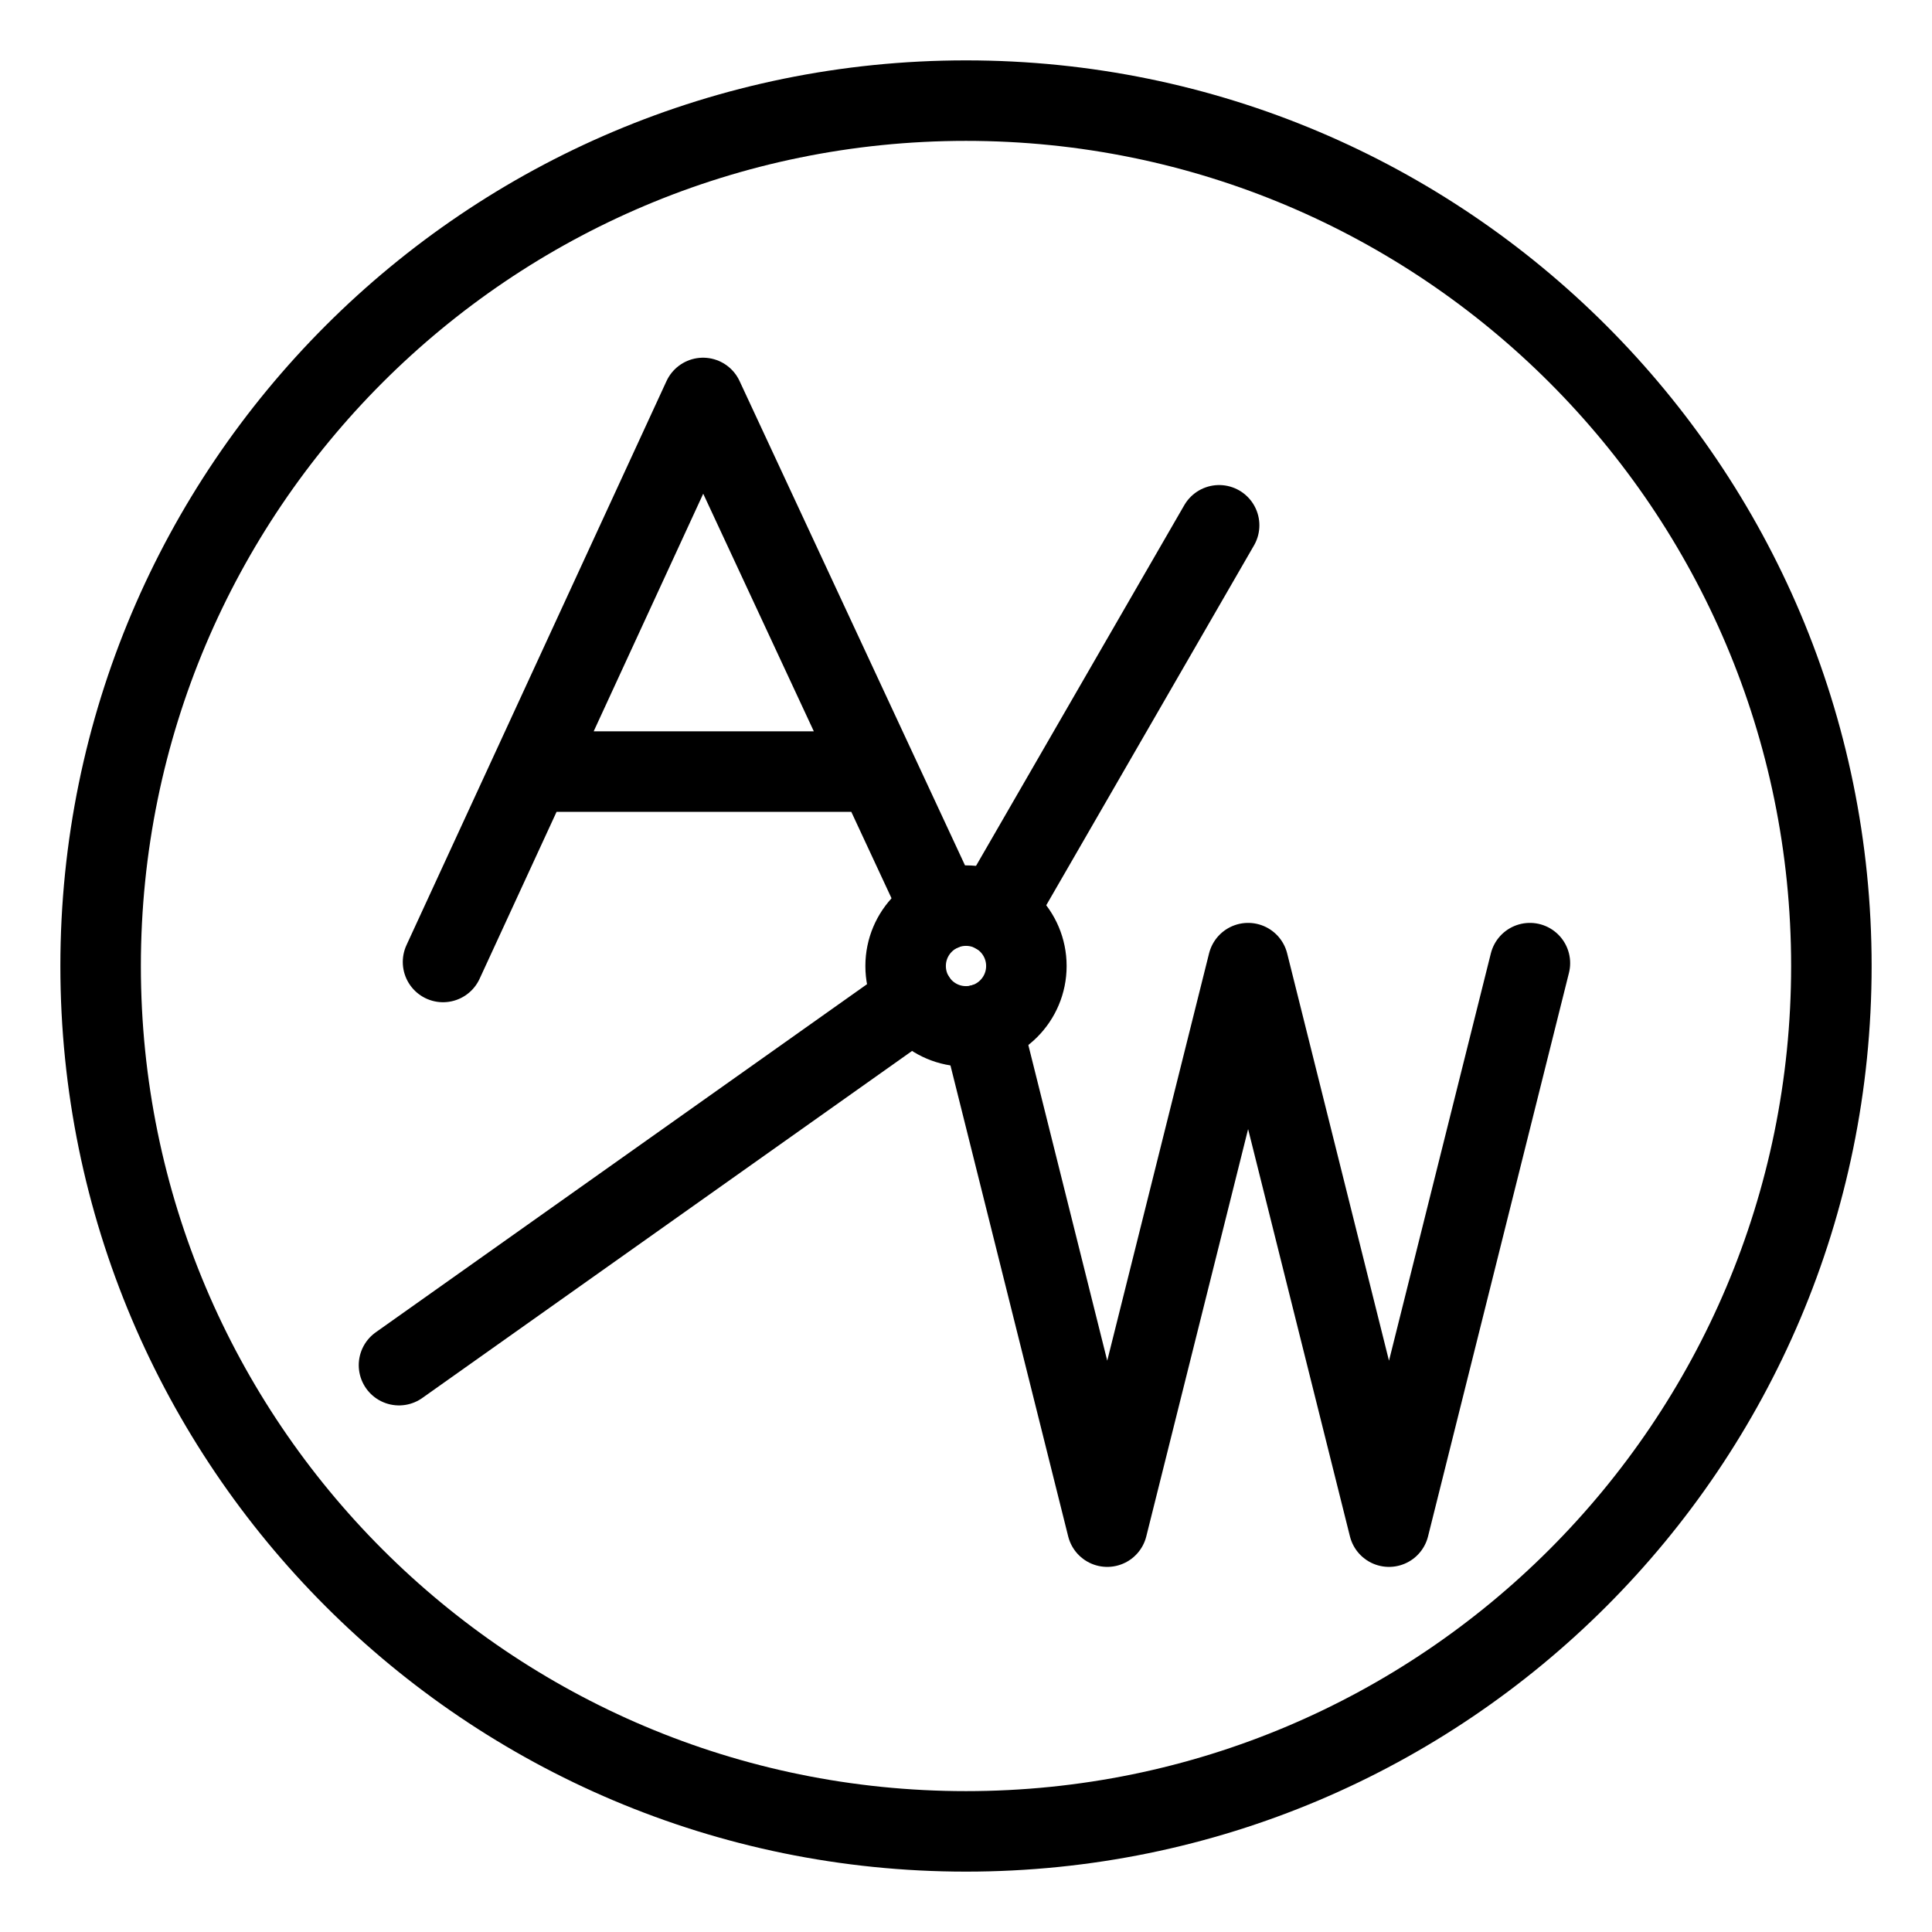
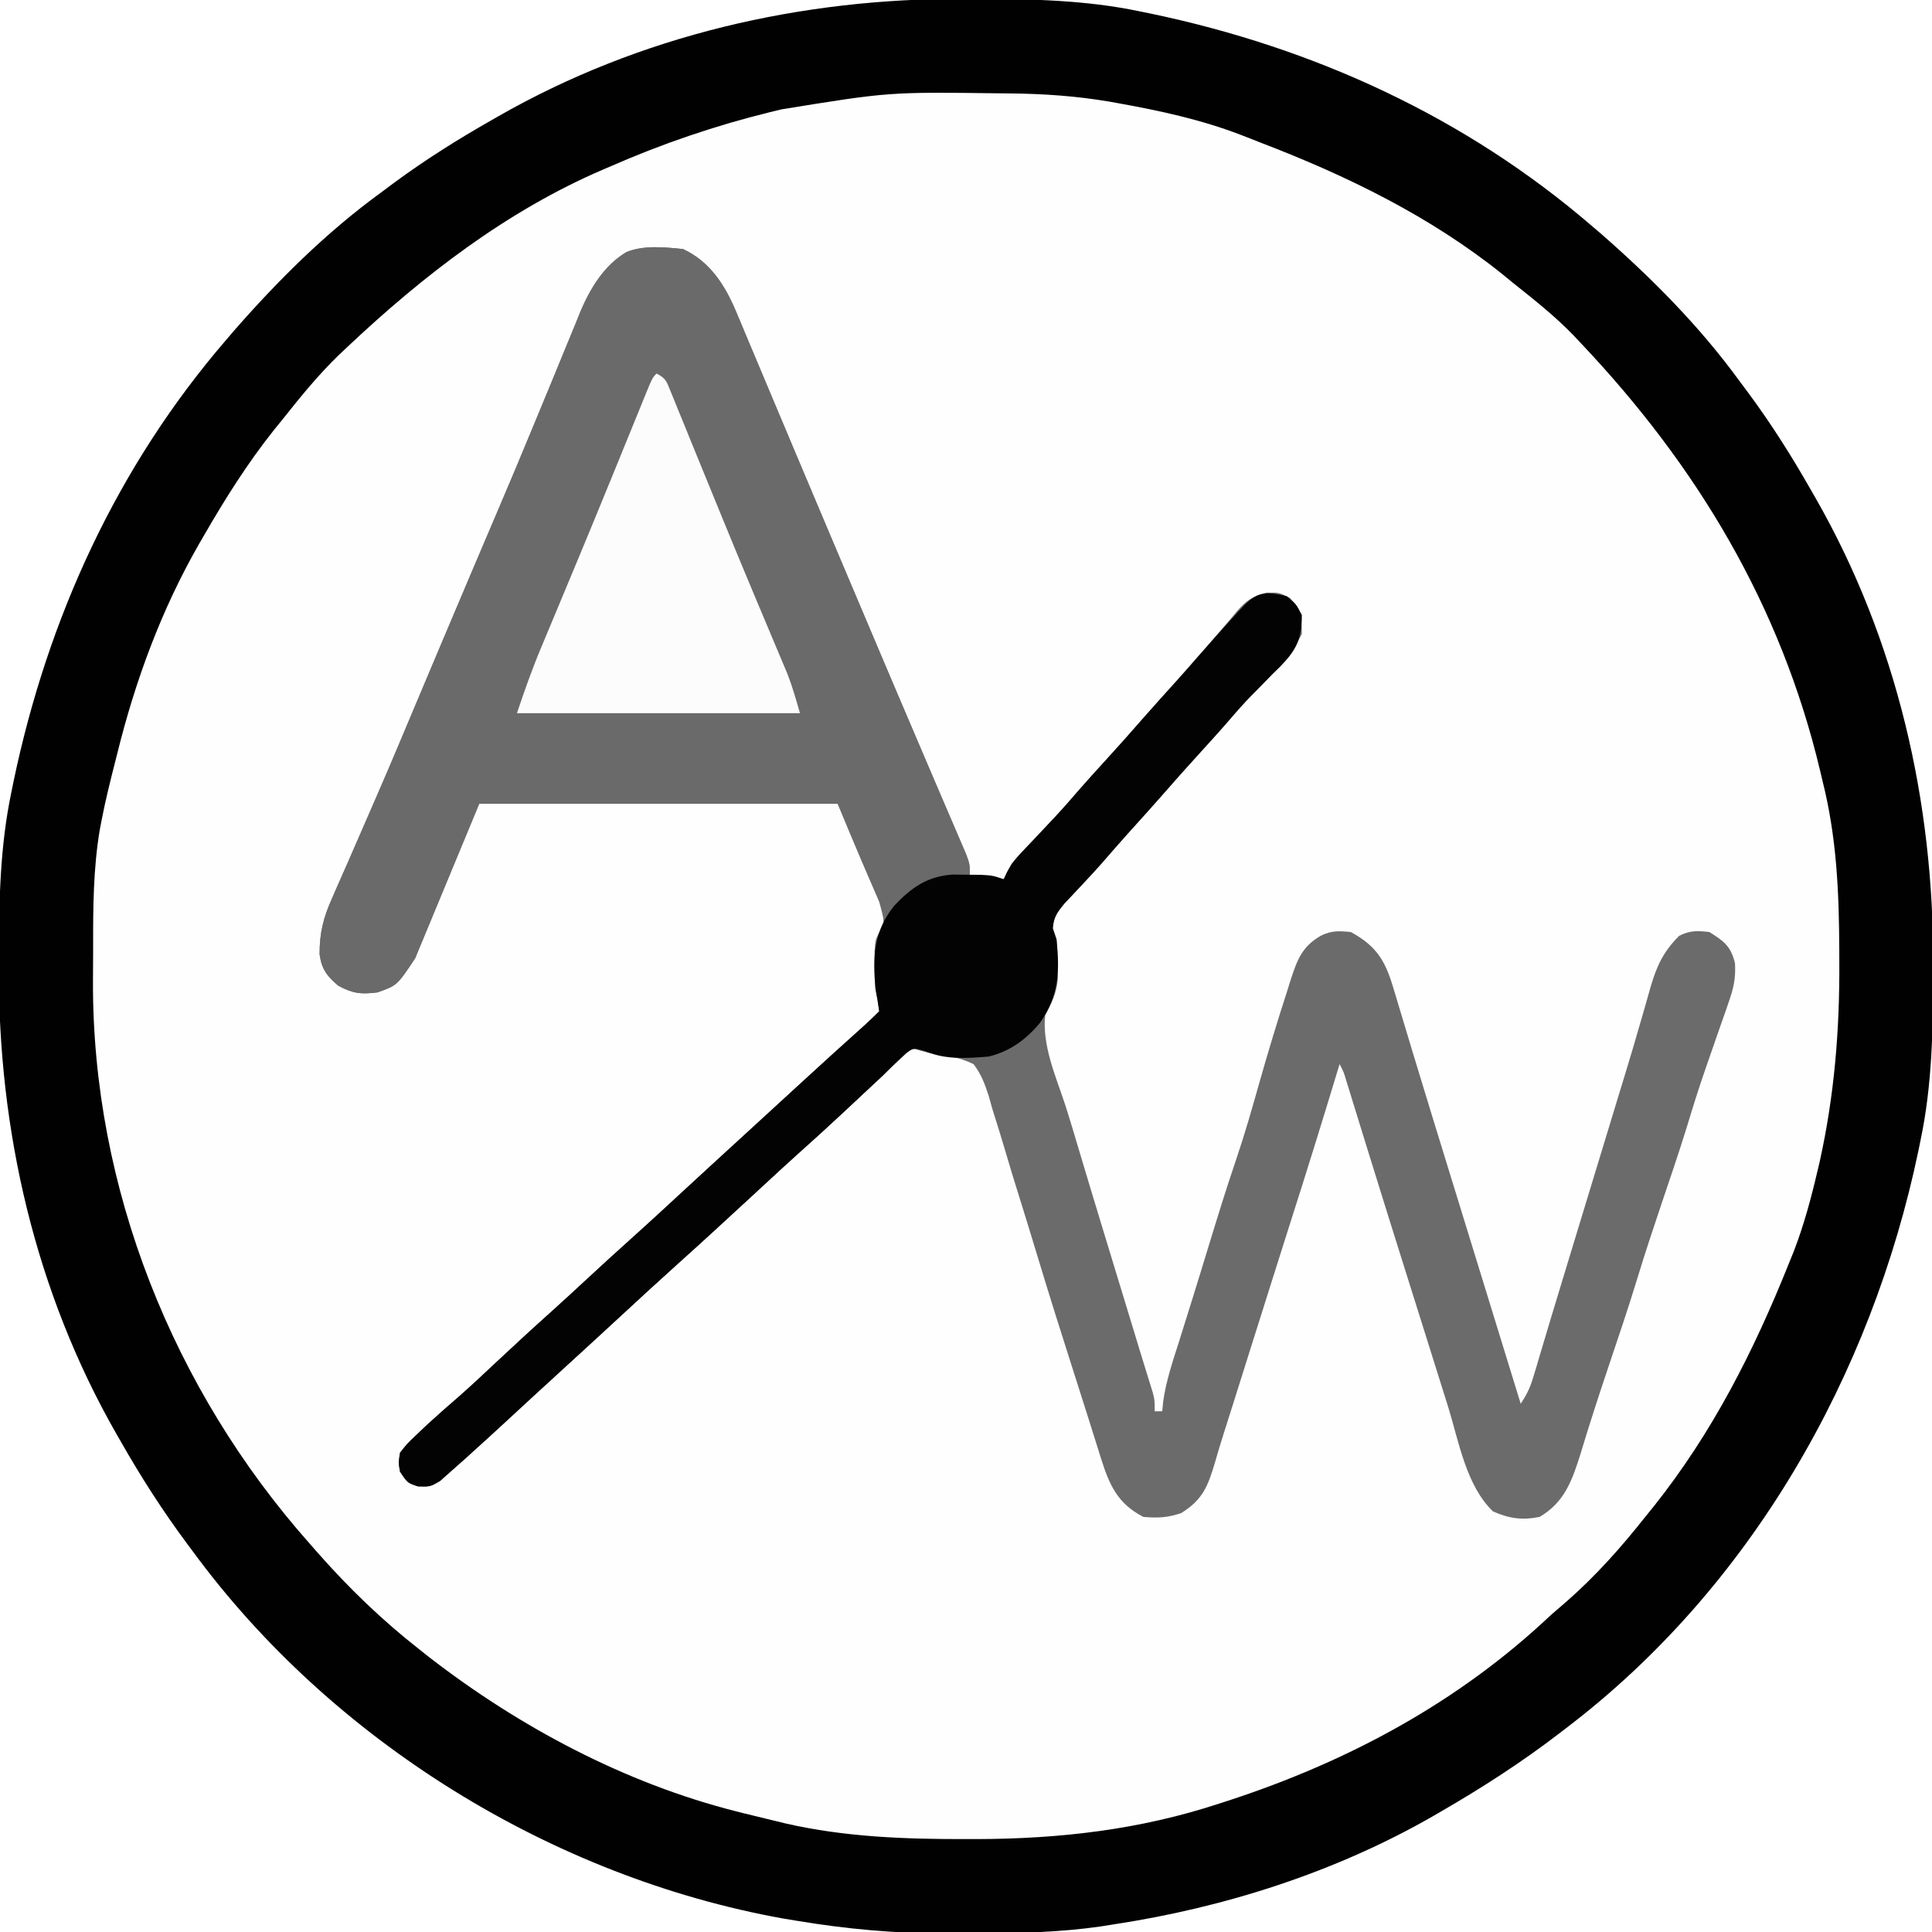
- <svg xmlns="http://www.w3.org/2000/svg" width="24" height="24" fill="none" stroke="#000" stroke-linecap="round" stroke-linejoin="round" stroke-width="2" style="opacity:1" viewBox="0 0 48 48">
-   <path d="m24.725 22.688 5.564-9.637m-7.542 11.772L9.913 33.917m13.484-11.29-5.93-12.74-6.46 14.013m2.18-4.73h8.6m16.223 4.759-3.501 14-3.5-14-3.5 14-3.12-12.481" />
-   <circle cx="24" cy="24" r="21.5" />
-   <circle cx="24" cy="24" r="1.5" />
+ <svg xmlns="http://www.w3.org/2000/svg" width="512" height="512">
+   <path fill="#fefefe" d="m255.625-.312 3.085.006c14.609.05 28.94.3 43.29 3.306l2.954.602C348.224 12.653 388.425 31.038 422 60l2.258 1.922C437.763 73.733 450.434 86.484 461 101l2.57 3.45c6.04 8.19 11.4 16.706 16.43 25.55l1.104 1.915c21.606 37.748 31.373 80.514 31.209 123.71l-.007 3.085c-.05 14.609-.3 28.94-3.306 43.29l-.602 2.954C495.934 364.538 463.965 420.79 415 458l-1.637 1.263C403.368 466.946 392.908 473.688 382 480l-2.052 1.195C353.97 496.136 324.563 505.525 295 510l-3.388.537c-10.762 1.545-21.401 1.803-32.264 1.779-2.948-.003-5.896.02-8.844.045-13.39.045-26.302-1.157-39.504-3.361l-3.445-.57C146.292 497.426 87.863 461.292 51 411l-1.287-1.725C43.196 400.532 37.39 391.475 32 382l-1.104-1.915C9.29 342.337-.477 299.571-.312 256.375l.006-3.085c.05-14.609.3-28.94 3.306-43.29l.602-2.954C12.653 163.776 31.038 123.575 60 90l1.922-2.258C73.733 74.237 86.484 61.566 101 51l3.45-2.57c8.19-6.04 16.706-11.4 25.55-16.43l1.915-1.104C169.663 9.29 212.429-.477 255.625-.312" />
+   <path fill="#010101" d="m255.625-.312 3.085.006c14.609.05 28.94.3 43.29 3.306l2.954.602C348.224 12.653 388.425 31.038 422 60l2.258 1.922C437.763 73.733 450.434 86.484 461 101l2.57 3.45c6.04 8.19 11.4 16.706 16.43 25.55l1.104 1.915c21.606 37.748 31.373 80.514 31.209 123.71l-.007 3.085c-.05 14.609-.3 28.94-3.306 43.29l-.602 2.954C495.934 364.538 463.965 420.79 415 458l-1.637 1.263C403.368 466.946 392.908 473.688 382 480l-2.052 1.195C353.97 496.136 324.563 505.525 295 510l-3.388.537c-10.762 1.545-21.401 1.803-32.264 1.779-2.948-.003-5.896.02-8.844.045-13.39.045-26.302-1.157-39.504-3.361l-3.445-.57C146.292 497.426 87.863 461.292 51 411l-1.287-1.725C43.196 400.532 37.39 391.475 32 382l-1.104-1.915C9.29 342.337-.477 299.571-.312 256.375l.006-3.085c.05-14.609.3-28.94 3.306-43.29l.602-2.954C12.653 163.776 31.038 123.575 60 90l1.922-2.258C73.733 74.237 86.484 61.566 101 51l3.45-2.57c8.19-6.04 16.706-11.4 25.55-16.43l1.915-1.104C169.663 9.29 212.429-.477 255.625-.312M207 29l-3.062.748A259.3 259.3 0 0 0 162 44l-2.2.94C134.266 55.916 112.113 73.045 92 92l-2.219 2.09C84.37 99.34 79.675 105.094 75 111l-2.406 2.96C65.549 122.812 59.65 132.21 54 142l-1.215 2.093C42.752 161.58 35.807 180.461 31 200l-.558 2.194C29.195 207.108 27.963 212.021 27 217l-.546 2.82c-1.745 10.37-1.792 20.672-1.77 31.163.003 3.05-.02 6.098-.045 9.148C24.464 314.777 45.864 368.24 82 409c.784.895 1.567 1.79 2.375 2.71C92.605 421 101.227 429.34 111 437l2.7 2.145c23.918 18.514 51.886 33.4 81.3 40.855l2.375.604c2.766.693 5.538 1.361 8.313 2.021l2.57.626c15.704 3.587 31.633 4.158 47.68 4.124h2.835c22.04-.05 43.21-2.47 64.227-9.375l2.407-.777C357.28 466.828 386.512 451.14 411 428a635 635 0 0 1 4.125-3.562c7.803-6.834 14.443-14.31 20.875-22.438l2.371-2.926c15.5-19.516 26.4-41.046 35.629-64.074l1.438-3.543c2.63-6.88 4.513-13.86 6.187-21.02l.589-2.481c3.939-17.693 5.338-35.177 5.224-53.269l-.01-3.118c-.066-15.22-.695-29.746-4.428-44.569l-.65-2.751C471.932 160.462 449.772 123.519 419 91l-1.934-2.062C412.117 83.81 406.571 79.428 401 75l-2.895-2.375c-19.145-15.336-41.164-26.055-63.95-34.797a530 530 0 0 1-5.307-2.078c-10.545-4.06-21.625-6.45-32.723-8.437l-2.014-.362c-8.812-1.504-17.593-2.114-26.525-2.19l-2.923-.03C235.59 24.356 235.59 24.356 207 29" />
+   <path fill="#6b6b6b" d="M181 66c7.175 3.331 11.132 9.574 14.102 16.66l.83 1.955c.907 2.145 1.8 4.296 2.693 6.448q.976 2.317 1.956 4.635 2.109 5.001 4.202 10.008a4467 4467 0 0 0 6.826 16.208q4.206 9.945 8.402 19.896 6.845 16.232 13.74 32.442 1.575 3.704 3.149 7.412a6145 6145 0 0 0 9.24 21.656q1.994 4.648 3.982 9.298.931 2.173 1.87 4.345 1.277 2.963 2.543 5.932l1.45 3.37C257 229 257 229 257 232l9 1 2-4c1.31-1.612 1.31-1.612 2.793-3.172l1.65-1.75 1.745-1.828q1.782-1.891 3.562-3.785l1.719-1.825c2.33-2.495 4.563-5.068 6.793-7.652 2.21-2.529 4.474-5.007 6.738-7.488a643 643 0 0 0 10.223-11.473c2.831-3.23 5.719-6.409 8.597-9.597a500 500 0 0 0 5.555-6.305l1.68-1.902a250 250 0 0 0 3.204-3.72 434 434 0 0 1 4.241-4.94l1.33-1.615c2.523-2.865 4.1-3.93 7.834-4.89C339 157 339 157 341.875 158.5c2.76 3.247 3.125 5.263 3.125 9.5-2.174 4.437-5.382 7.77-8.75 11.313l-3.258 3.48-1.575 1.681c-2.275 2.45-4.457 4.975-6.644 7.503-2.224 2.538-4.498 5.03-6.773 7.523a643 643 0 0 0-10.223 11.473c-2.83 3.228-5.717 6.406-8.593 9.593a619 619 0 0 0-7.282 8.29 252 252 0 0 1-4.523 4.945l-1.38 1.479a1008 1008 0 0 1-3.96 4.204c-1.908 2.355-2.801 3.54-3.039 6.516l1 3c.146 2.268.221 4.54.25 6.813l.078 3.644c-.357 3.86-1.543 6.147-3.328 9.543-.902 7.974 2.816 16.273 5.272 23.745 1.265 3.92 2.43 7.87 3.603 11.817a4116 4116 0 0 0 6.563 21.75l.877 2.88 1.776 5.828q2.331 7.646 4.659 15.293l.853 2.8q.805 2.643 1.606 5.288.82 2.694 1.66 5.382l.834 2.697.755 2.415C306 371 306 371 306 374h2l.277-2.762c.795-5.518 2.607-10.75 4.286-16.05l2.18-6.977 1.131-3.607c1.451-4.645 2.873-9.3 4.294-13.956 2.4-7.851 4.807-15.69 7.457-23.46 2.28-6.718 4.215-13.514 6.14-20.34 2.262-8 4.669-15.94 7.235-23.848l1.023-3.29c1.736-5.26 2.95-8.8 7.977-11.71 2.866-1.433 4.813-1.306 8-1 6.78 3.722 9.085 7.533 11.25 14.813 6.967 23.353 14.185 46.632 21.356 69.924l4.205 13.66L403 372c1.798-2.697 2.577-4.476 3.48-7.516l.829-2.755.878-2.979 1.887-6.297.97-3.256c1.466-4.905 2.962-9.8 4.456-14.697l1.75-5.75 10.5-34.5.875-2.88q.87-2.854 1.746-5.708a818 818 0 0 0 4.45-15.01l.915-3.152a493 493 0 0 0 1.692-5.965c1.65-5.63 3.398-9.368 7.572-13.535 2.903-1.451 4.773-1.372 8-1 3.865 2.406 5.703 3.775 6.79 8.26.23 4.094-.388 6.675-1.74 10.53l-.647 1.893a566 566 0 0 1-2.09 5.942q-1.019 2.924-2.03 5.852-.671 1.943-1.35 3.883c-1.766 5.08-3.359 10.201-4.917 15.348-2.092 6.778-4.397 13.487-6.662 20.208-2.19 6.507-4.355 13.016-6.354 19.584-2.392 7.858-5.023 15.633-7.646 23.416-2.6 7.728-5.126 15.47-7.472 23.28-2.239 7.118-4.234 12.916-10.882 16.804-4.602.925-8.021.425-12.312-1.437-7.198-6.863-9.116-18.768-12.012-28.047q-.765-2.433-1.533-4.865a7415 7415 0 0 1-4.019-12.81c-1.328-4.24-2.663-8.478-3.997-12.716a8103 8103 0 0 1-12.512-40.056q-1.48-4.788-2.954-9.58l-1.027-3.33-.89-2.893c-.682-2.264-.682-2.264-1.744-4.266l-.531 1.762a2575 2575 0 0 1-12.637 40.633 3522 3522 0 0 0-3.894 12.293l-.739 2.34-1.465 4.645q-2.238 7.095-4.48 14.187-2.309 7.31-4.606 14.624c-.754 2.394-1.517 4.785-2.28 7.176a283 283 0 0 0-2.423 8.024c-1.86 6.278-3.281 9.821-8.945 13.316-3.62 1.206-6.192 1.323-10 1-6.927-3.597-9.01-8.532-11.269-15.632-.27-.874-.542-1.748-.82-2.65l-.899-2.842q-.97-3.07-1.933-6.144c-1.03-3.274-2.074-6.542-3.123-9.81-3.446-10.752-6.85-21.512-10.108-32.322a1759 1759 0 0 0-5.183-16.854 590 590 0 0 1-3.124-10.299c-1.132-3.874-2.34-7.72-3.557-11.568l-.984-3.516c-1.053-3.207-1.968-5.665-4-8.363-3.93-1.88-7.703-2.491-12-3l-2.27-.61c-1.778-.607-1.778-.607-3.343.551l-1.7 1.622-2.09 1.949L234 285a1765 1765 0 0 1-3.504 3.27q-3.918 3.647-7.824 7.308c-3.675 3.435-7.406 6.804-11.156 10.156a911 911 0 0 0-8.891 8.141l-1.662 1.537-1.662 1.537c-6.709 6.204-13.436 12.388-20.238 18.488-4.968 4.46-9.87 8.987-14.77 13.52-4.589 4.244-9.2 8.463-13.81 12.684l-5.981 5.482-3 2.748a1280 1280 0 0 0-7.537 6.95A798 798 0 0 1 125 385l-1.499 1.372a299 299 0 0 1-4.376 3.878l-2.555 2.266C114 394 114 394 110.805 393.922 108 393 108 393 106 390c-.406-2.383-.406-2.383 0-5 1.906-2.43 1.906-2.43 4.5-4.875l2.8-2.664a355 355 0 0 1 8.313-7.36c3.32-2.922 6.536-5.95 9.762-8.976a863 863 0 0 1 15.102-13.852A893 893 0 0 0 155.5 339a960 960 0 0 1 11.5-10.5c4.949-4.436 9.828-8.944 14.707-13.457 4.589-4.244 9.2-8.463 13.81-12.684a14537 14537 0 0 0 8.979-8.23 8351 8351 0 0 0 7.574-6.95 1775 1775 0 0 1 16.97-15.402A112 112 0 0 0 233 268c-.27-2.01-.615-4.01-1-6a147 147 0 0 1-.187-6.625l-.043-3.352c.23-3.023.23-3.023 1.304-5.046 1.416-2.536 1.416-2.536-.074-7.977l-11-26h-95l-17 41c-4.77 7.154-4.77 7.154-10 9-4.342.543-6.424.304-10.312-1.75-3.043-2.547-4.417-4.387-4.99-8.326-.035-5.65 1.028-9.854 3.353-14.97l.986-2.28c1.077-2.481 2.176-4.952 3.275-7.424a2822 2822 0 0 0 2.31-5.307q2.434-5.607 4.884-11.207c3.68-8.436 7.24-16.923 10.805-25.408 1.996-4.747 3.999-9.49 6.001-14.234l1.194-2.827a8415 8415 0 0 1 7.807-18.423l1.054-2.481q2.593-6.1 5.197-12.195a2006 2006 0 0 0 10.186-24.256c1.702-4.135 3.415-8.264 5.129-12.394q1.232-2.983 2.446-5.974c1.13-2.78 2.28-5.554 3.433-8.325l.986-2.473c2.636-6.255 6.298-12.403 12.285-15.947 4.646-1.883 10.074-1.287 14.971-.799" />
+   <path fill="#6a6a6a" d="M181 66c7.175 3.331 11.132 9.574 14.102 16.66l.83 1.955c.907 2.145 1.8 4.296 2.693 6.448q.976 2.317 1.956 4.635 2.109 5.001 4.202 10.008a4467 4467 0 0 0 6.826 16.208q4.206 9.945 8.402 19.896 6.845 16.232 13.74 32.442 1.575 3.704 3.149 7.412a6145 6145 0 0 0 9.24 21.656q1.994 4.648 3.982 9.298.931 2.173 1.87 4.345 1.277 2.963 2.543 5.932l1.45 3.37C257 229 257 229 257 232l-2.125.227c-8.81 1.22-13.76 4.528-19.875 10.773-4.69-9.878-8.828-19.869-13-30h-95l-17 41c-4.77 7.154-4.77 7.154-10 9-4.342.543-6.424.304-10.312-1.75-3.043-2.547-4.417-4.387-4.99-8.326-.035-5.65 1.028-9.854 3.353-14.97l.986-2.28c1.077-2.481 2.176-4.952 3.275-7.424a2822 2822 0 0 0 2.31-5.307q2.434-5.607 4.884-11.207c3.68-8.436 7.24-16.923 10.805-25.408 1.996-4.747 3.999-9.49 6.001-14.234l1.194-2.827a8415 8415 0 0 1 7.807-18.423l1.054-2.481q2.593-6.1 5.197-12.195a2006 2006 0 0 0 10.186-24.256c1.702-4.135 3.415-8.264 5.129-12.394q1.232-2.983 2.446-5.974c1.13-2.78 2.28-5.554 3.433-8.325l.986-2.473c2.636-6.255 6.298-12.403 12.285-15.947 4.646-1.883 10.074-1.287 14.971-.799" />
+   <path fill="#030303" d="M341 158c2.5 2.063 2.5 2.063 4 5 .013 6.271-1.378 9.17-5.71 13.63l-1.915 1.87-3.867 3.953-1.862 1.873c-1.879 1.91-3.655 3.888-5.396 5.924-2.697 3.133-5.463 6.196-8.25 9.25a643 643 0 0 0-10.223 11.473c-2.83 3.228-5.717 6.406-8.593 9.593a619 619 0 0 0-7.282 8.29 252 252 0 0 1-4.523 4.945l-1.38 1.479a1008 1008 0 0 1-3.96 4.204c-1.908 2.355-2.801 3.54-3.039 6.516l1 3c.87 8.463.602 14.929-4.36 22.012-3.66 4.435-7.994 7.626-13.64 8.988-5.732.47-11.45.88-16.812-1.437-3.031-.882-3.031-.882-4.856.37-2.236 1.912-4.264 3.973-6.332 6.067a756 756 0 0 1-5.405 5.047q-2.968 2.759-5.923 5.531c-3.675 3.435-7.406 6.804-11.156 10.156a911 911 0 0 0-8.891 8.141l-1.662 1.537-1.662 1.537c-6.709 6.204-13.436 12.388-20.238 18.488-4.968 4.46-9.87 8.987-14.77 13.52-4.589 4.244-9.2 8.463-13.81 12.684l-5.981 5.482-3 2.748a1280 1280 0 0 0-7.537 6.95A798 798 0 0 1 125 385l-1.499 1.372a299 299 0 0 1-4.376 3.878l-2.555 2.266C114 394 114 394 110.805 393.922 108 393 108 393 106 390c-.406-2.383-.406-2.383 0-5 1.906-2.43 1.906-2.43 4.5-4.875l2.8-2.664a355 355 0 0 1 8.313-7.36c3.32-2.922 6.536-5.95 9.762-8.976a863 863 0 0 1 15.102-13.852A893 893 0 0 0 155.5 339a960 960 0 0 1 11.5-10.5c4.949-4.436 9.828-8.944 14.707-13.457 4.589-4.244 9.2-8.463 13.81-12.684a14537 14537 0 0 0 8.979-8.23 8351 8351 0 0 0 7.574-6.95 1775 1775 0 0 1 16.97-15.402A112 112 0 0 0 233 268a90 90 0 0 0-1-6c-.749-8.526-.501-15.161 5-22 4.504-4.761 8.74-7.782 15.445-8.23l3.68.042 3.695.02C263 232 263 232 266 233l.825-1.802c1.145-2.142 2.301-3.618 3.968-5.37l1.65-1.75c.575-.604 1.151-1.207 1.745-1.828q1.782-1.891 3.562-3.785l1.719-1.825c2.33-2.495 4.563-5.068 6.793-7.652 2.21-2.529 4.474-5.007 6.738-7.488a643 643 0 0 0 10.223-11.473c2.831-3.23 5.719-6.409 8.597-9.597a500 500 0 0 0 5.555-6.305 698 698 0 0 1 9.438-10.562l1.456-1.615c4.407-4.827 6.218-5.52 12.731-3.948" />
+   <path fill="#fcfcfc" d="M174 99c2.544 1.272 2.674 2.166 3.733 4.765l1.007 2.442 1.084 2.688 1.148 2.796c1.245 3.038 2.48 6.08 3.715 9.121q1.93 4.718 3.862 9.435l2.614 6.392q4.132 10.11 8.36 20.181l1.052 2.508q1.968 4.693 3.947 9.381 1.339 3.173 2.67 6.35l1.506 3.572c1.307 3.383 2.305 6.881 3.302 10.369h-75c1.986-5.959 4.024-11.71 6.45-17.477l1-2.401q1.615-3.875 3.238-7.747 2.288-5.487 4.574-10.977l1.179-2.828c2.758-6.626 5.49-13.262 8.204-19.906l1.119-2.738q2.15-5.259 4.292-10.522 1.47-3.61 2.944-7.216l.881-2.176c2.006-4.899 2.006-4.899 3.119-6.012" />
</svg>
